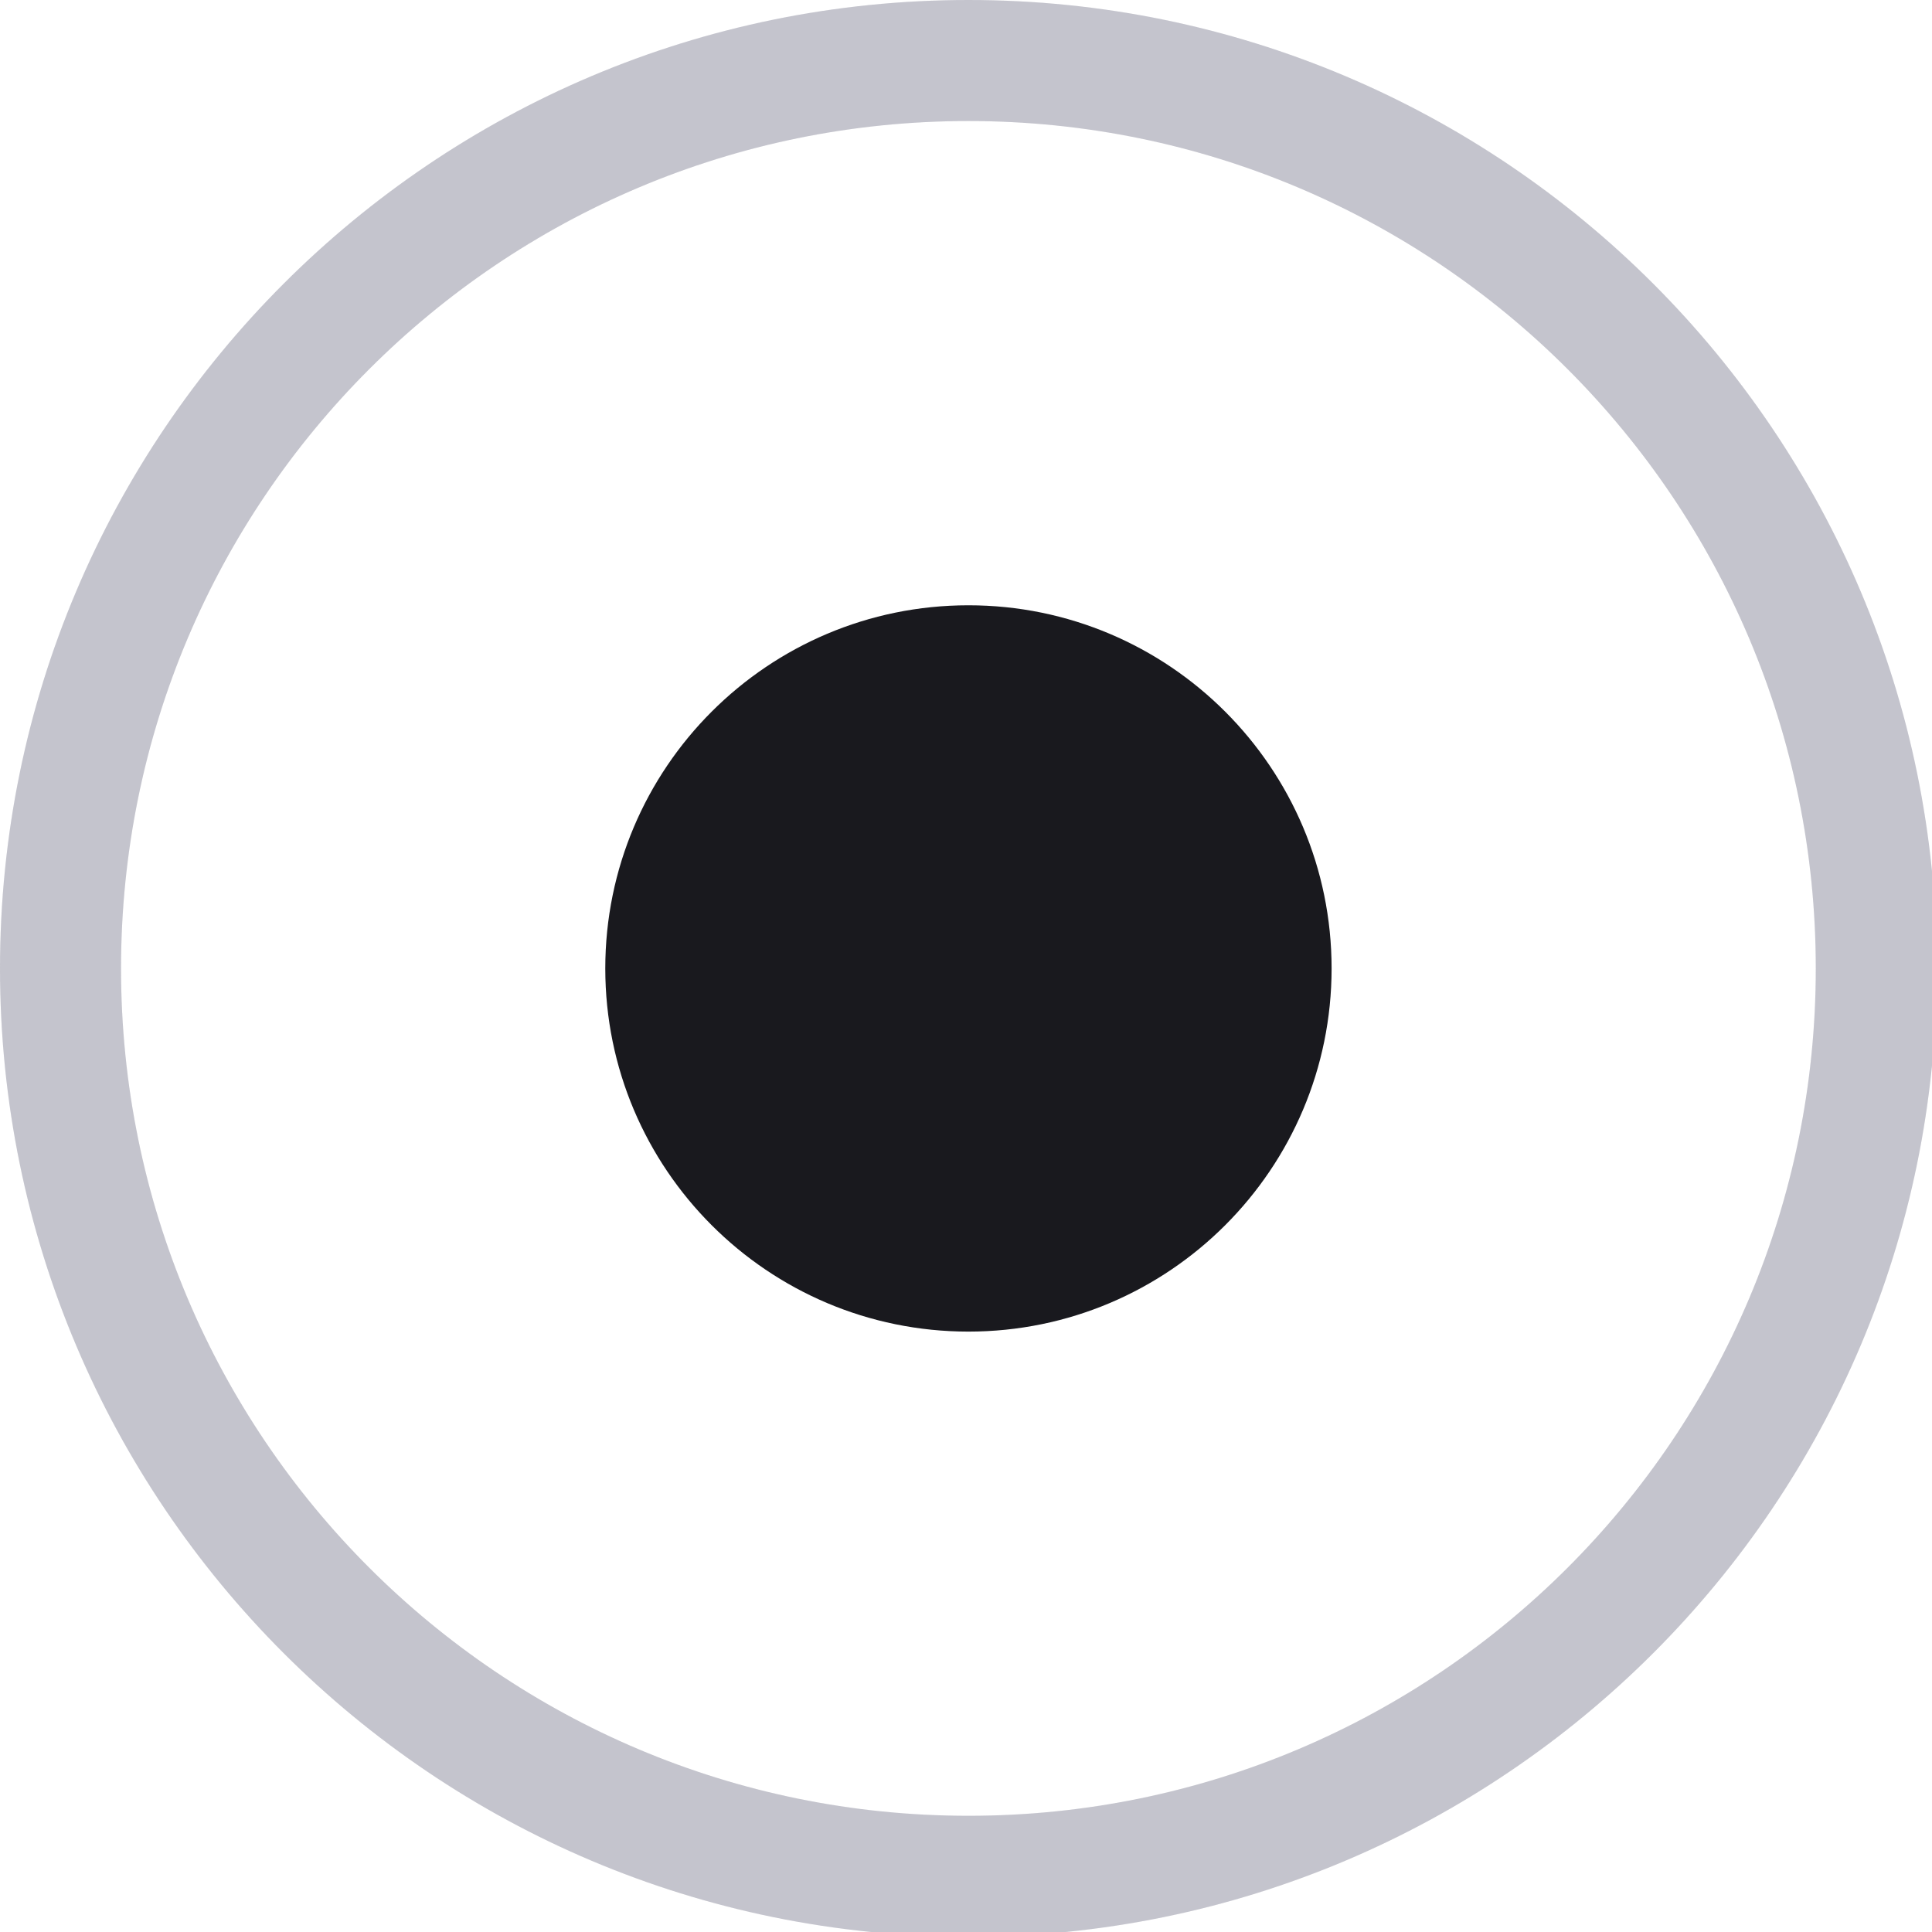
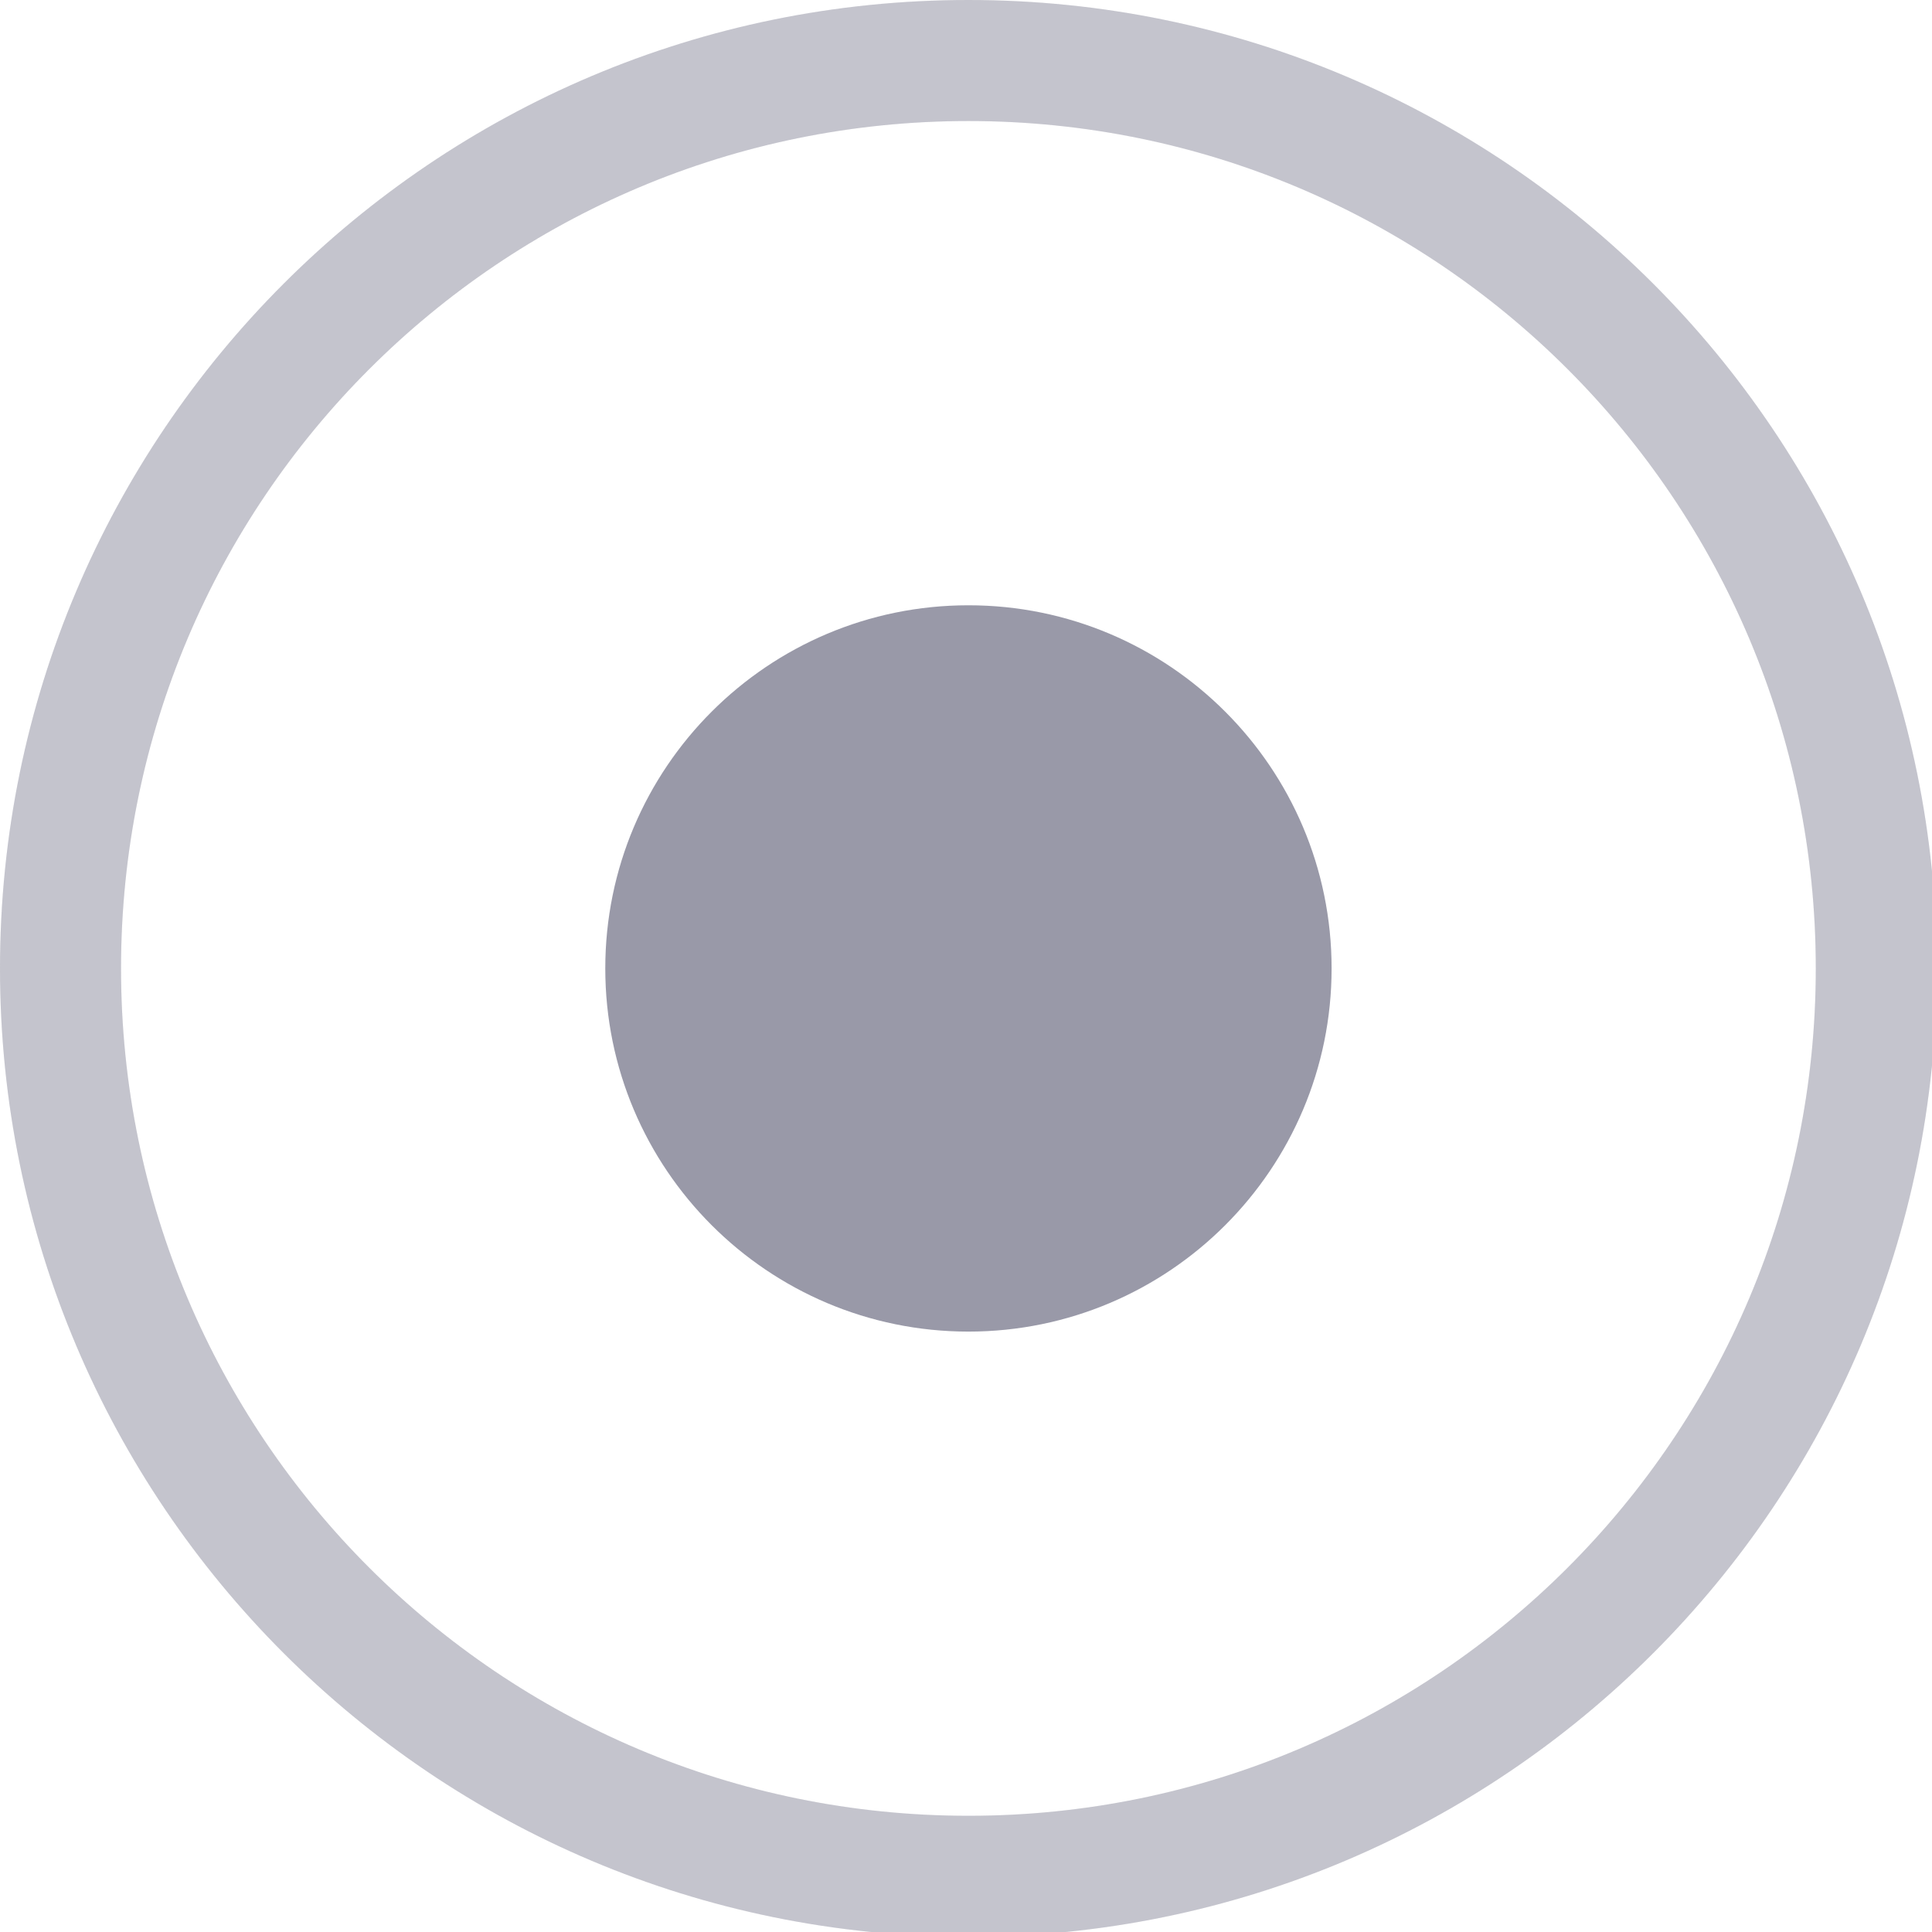
<svg xmlns="http://www.w3.org/2000/svg" width="133pt" height="133pt" viewBox="0 0 133 133" version="1.1">
  <g id="surface1">
    <path style=" stroke:none;fill-rule:nonzero;fill:#9999a8;fill-opacity:0.5;" d="M 66.668 0 C 29.852 0 0 29.852 0 66.668 C 0 103.484 29.852 133.332 66.668 133.332 C 103.484 133.332 133.332 103.484 133.332 66.668 C 133.332 29.852 103.484 0 66.668 0 Z M 66.668 8.332 C 98.895 8.332 125 34.441 125 66.668 C 125 98.895 98.895 125 66.668 125 C 34.441 125 8.332 98.895 8.332 66.668 C 8.332 34.441 34.441 8.332 66.668 8.332 Z M 66.668 8.332 " />
    <path style=" stroke:none;fill-rule:nonzero;fill:#9999a8;fill-opacity:0.15;" d="M 66.668 0 C 29.852 0 0 29.852 0 66.668 C 0 103.484 29.852 133.332 66.668 133.332 C 103.484 133.332 133.332 103.484 133.332 66.668 C 133.332 29.852 103.484 0 66.668 0 Z M 66.668 8.332 C 98.895 8.332 125 34.441 125 66.668 C 125 98.895 98.895 125 66.668 125 C 34.441 125 8.332 98.895 8.332 66.668 C 8.332 34.441 34.441 8.332 66.668 8.332 Z M 66.668 8.332 " />
-     <path style=" stroke:none;fill-rule:nonzero;fill:#19191e;fill-opacity:1;" d="M 91.668 66.668 C 91.668 80.469 80.469 91.668 66.668 91.668 C 52.863 91.668 41.668 80.469 41.668 66.668 C 41.668 52.863 52.863 41.668 66.668 41.668 C 80.469 41.668 91.668 52.863 91.668 66.668 Z M 91.668 66.668 " />
+     <path style=" stroke:none;fill-rule:nonzero;fill:#9999a8;fill-opacity:1;" d="M 91.668 66.668 C 91.668 80.469 80.469 91.668 66.668 91.668 C 52.863 91.668 41.668 80.469 41.668 66.668 C 41.668 52.863 52.863 41.668 66.668 41.668 C 80.469 41.668 91.668 52.863 91.668 66.668 Z M 91.668 66.668 " />
  </g>
</svg>
